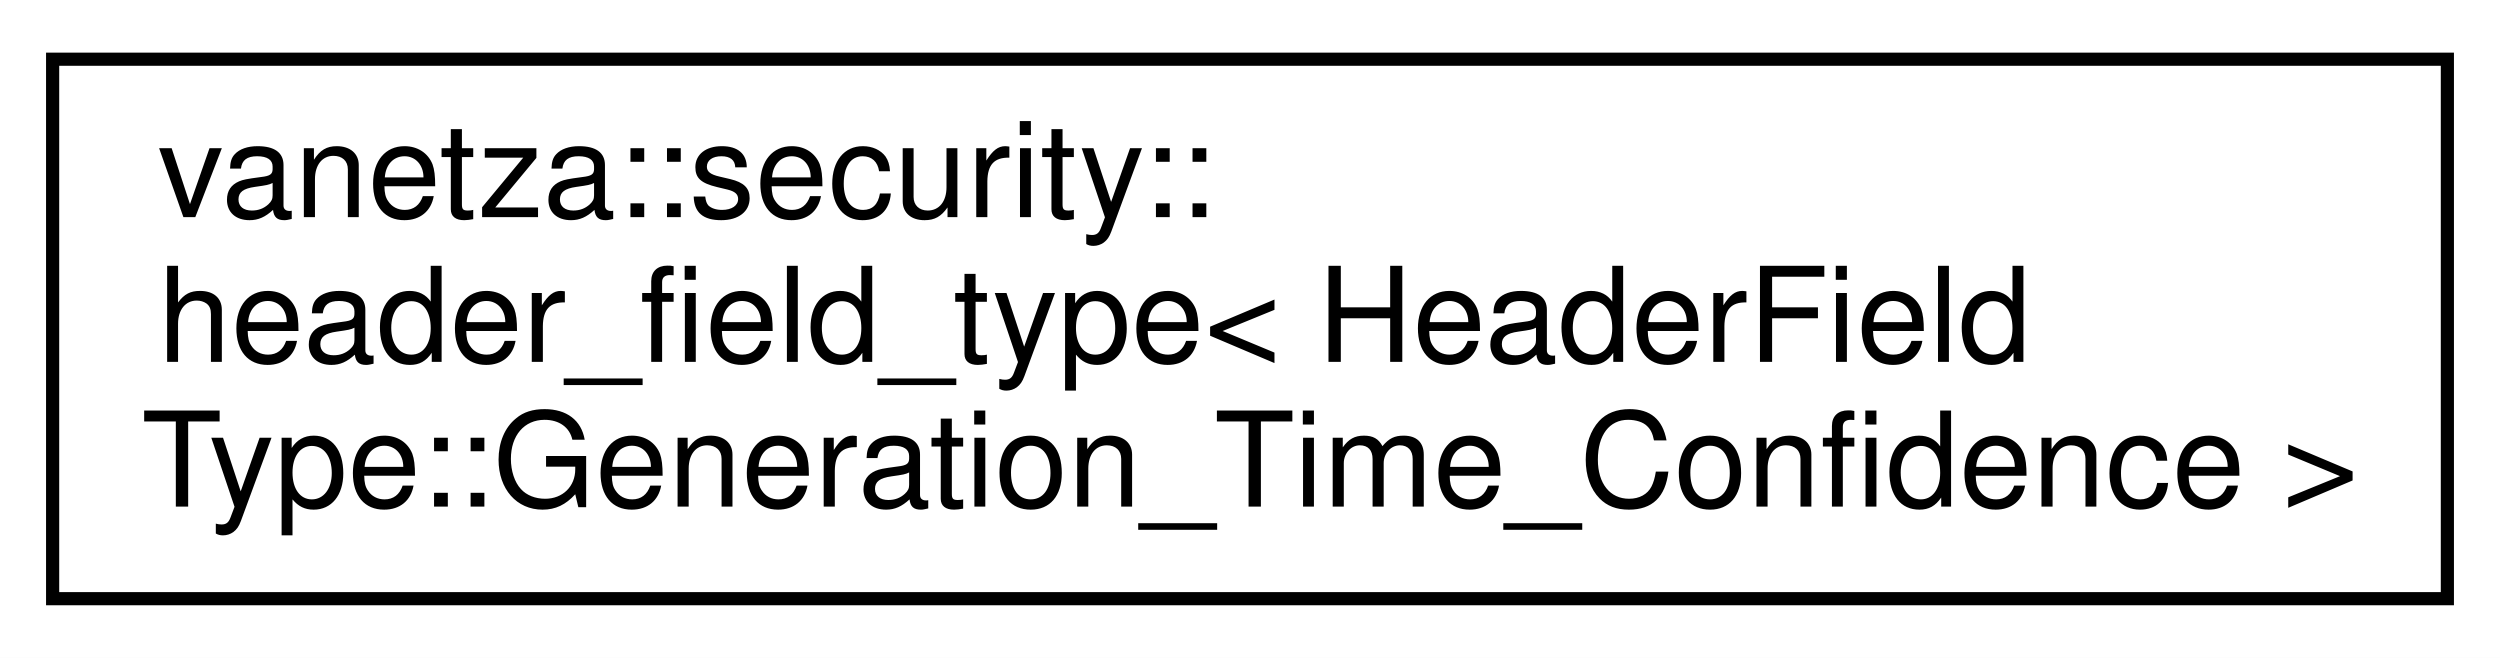
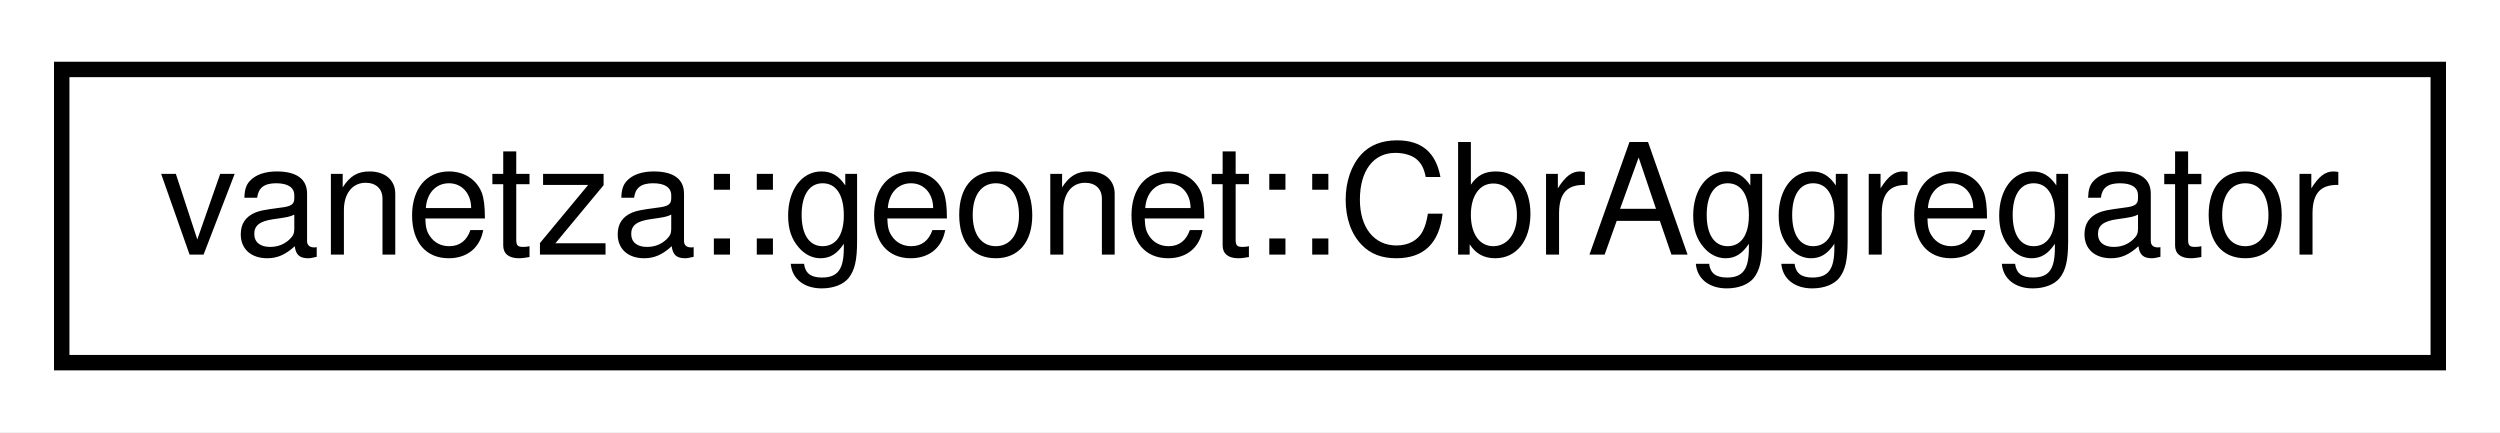
- <svg xmlns="http://www.w3.org/2000/svg" xmlns:xlink="http://www.w3.org/1999/xlink" width="190pt" height="50pt" viewBox="0.00 0.00 190.00 50.00">
-   <g id="graph0" class="graph" transform="scale(1 1) rotate(0) translate(4 46)">
-     <polygon fill="white" stroke="transparent" points="-4,4 -4,-46 186,-46 186,4 -4,4" />
+ <svg xmlns="http://www.w3.org/2000/svg" xmlns:xlink="http://www.w3.org/1999/xlink" width="162pt" height="28pt" viewBox="0.00 0.00 162.00 28.00">
+   <g id="graph0" class="graph" transform="scale(1 1) rotate(0) translate(4 24)">
+     <polygon fill="white" stroke="transparent" points="-4,4 -4,-24 158,-24 158,4 -4,4" />
    <g id="node1" class="node">
      <g id="a_node1">
-         <a xlink:href="d9/d91/structvanetza_1_1security_1_1header__field__type_3_01HeaderFieldType_1_1Generation__Time__Confidence_01_4.html" target="_top" xlink:title=" ">
-           <polygon fill="white" stroke="black" points="0,-0.5 0,-41.5 182,-41.5 182,-0.5 0,-0.5" />
-           <text text-anchor="start" x="8" y="-29.5" font-family="Helvetica,sans-Serif" font-size="10.00">vanetza::security::</text>
-           <text text-anchor="start" x="8" y="-18.5" font-family="Helvetica,sans-Serif" font-size="10.00">header_field_type&lt; HeaderField</text>
-           <text text-anchor="middle" x="91" y="-7.5" font-family="Helvetica,sans-Serif" font-size="10.00">Type::Generation_Time_Confidence &gt;</text>
+         <a xlink:href="d4/db1/classvanetza_1_1geonet_1_1CbrAggregator.html" target="_top" xlink:title=" ">
+           <polygon fill="white" stroke="black" points="0,-0.5 0,-19.5 154,-19.5 154,-0.5 0,-0.5" />
+           <text text-anchor="middle" x="77" y="-7.5" font-family="Helvetica,sans-Serif" font-size="10.00">vanetza::geonet::CbrAggregator</text>
        </a>
      </g>
    </g>
  </g>
</svg>
